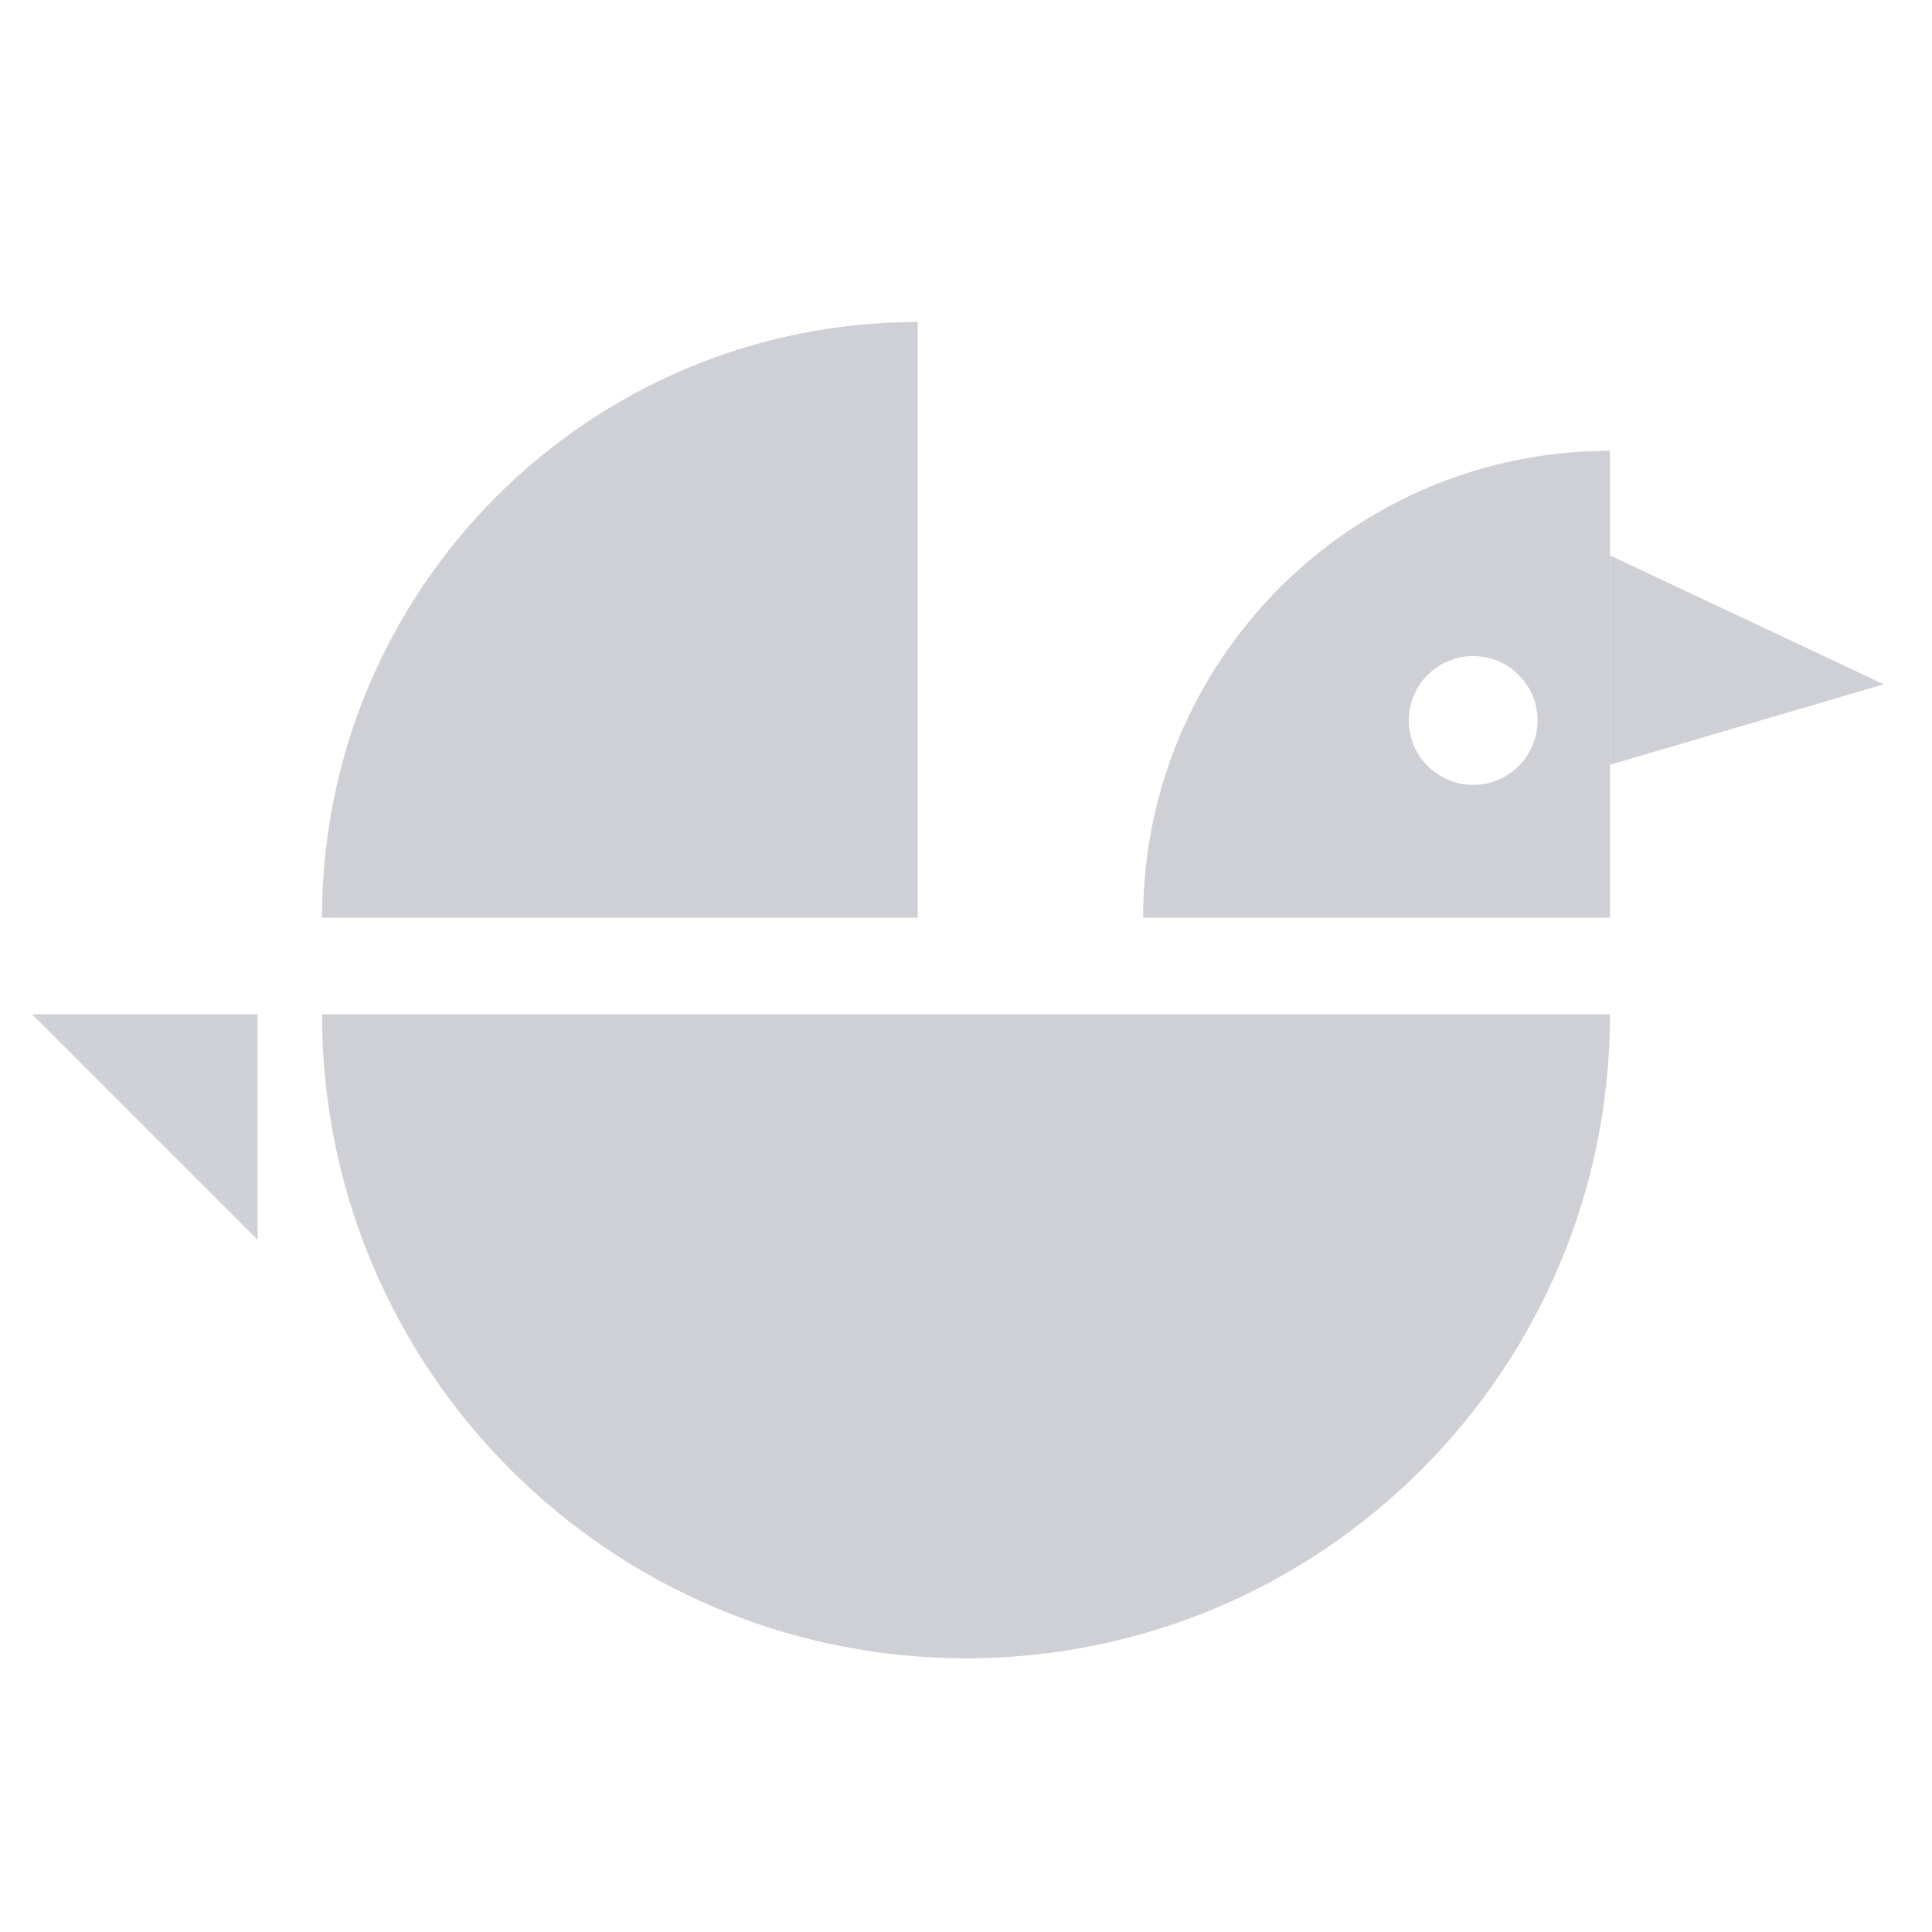
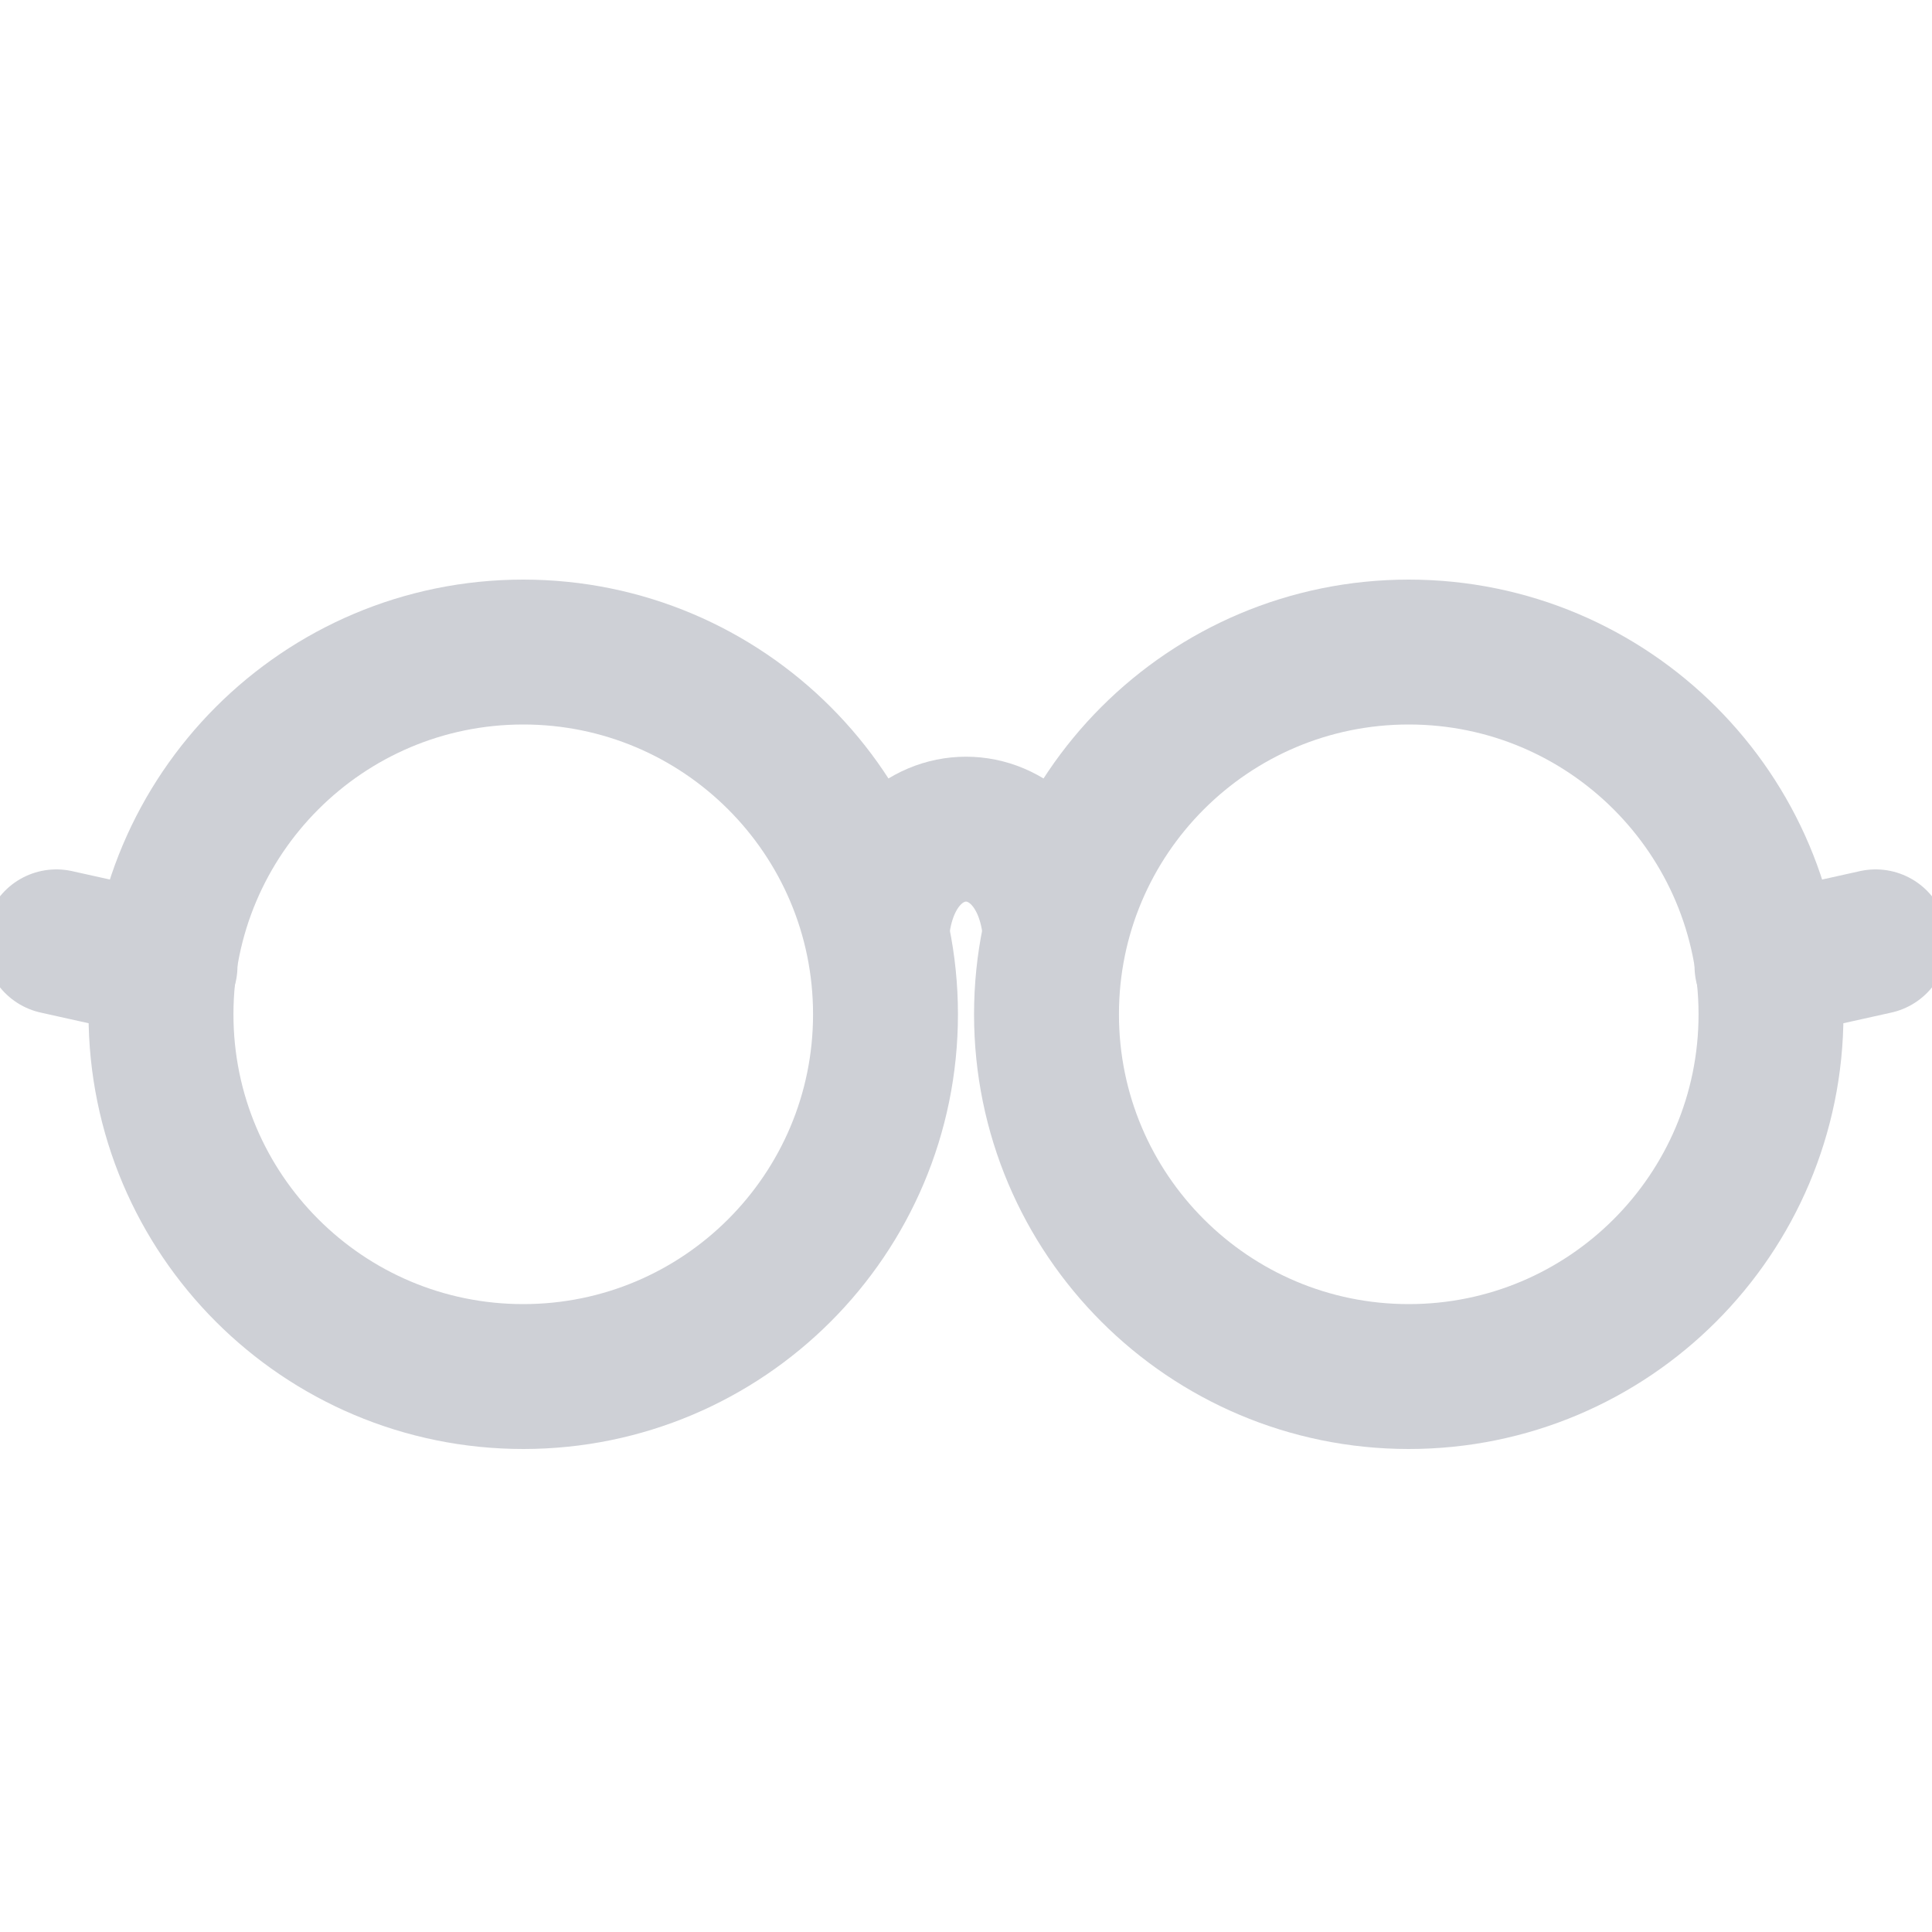
<svg xmlns="http://www.w3.org/2000/svg" width="16" height="16" viewBox="0 0 24 24">
-   <path fill="#CED0D6" fill-rule="evenodd" d="M11.4 11.4 H4 A7.4 7.4 0 0 1 11.4 4 Z" />
-   <path fill="#CED0D6" fill-rule="evenodd" d="M20 11.4 H14.2 A5.8 5.8 0 0 1 20 5.6 Z M18.3 8.15 a0.8 0.8 0 1 0 0 1.6 a0.8 0.8 0 1 0 0 -1.6 Z" />
-   <path fill="#CED0D6" fill-rule="evenodd" d="M20 6.9 L23.4 8.5 L20 9.5 Z" />
-   <path fill="#CED0D6" fill-rule="evenodd" d="M4 12.6 H20 A8 8 0 0 1 4 12.6 Z" />
-   <path fill="#CED0D6" fill-rule="evenodd" d="M0.4 12.6 H3.2 V15.4 Z" />
+   <g fill="none" stroke="#CED0D6" stroke-width="1.8" stroke-linecap="round" stroke-linejoin="round">
+     <circle cx="6.5" cy="12.6" r="4.5" />
+     <circle cx="17.5" cy="12.6" r="4.5" />
+     <path d="M10.9 11.5 C11.1 9.9 12.9 9.9 13.1 11.5" />
+     <path d="M2.05 12.0 L0.7 11.7" />
+     <path d="M21.95 12.0 L23.3 11.7" />
+   </g>
</svg>
